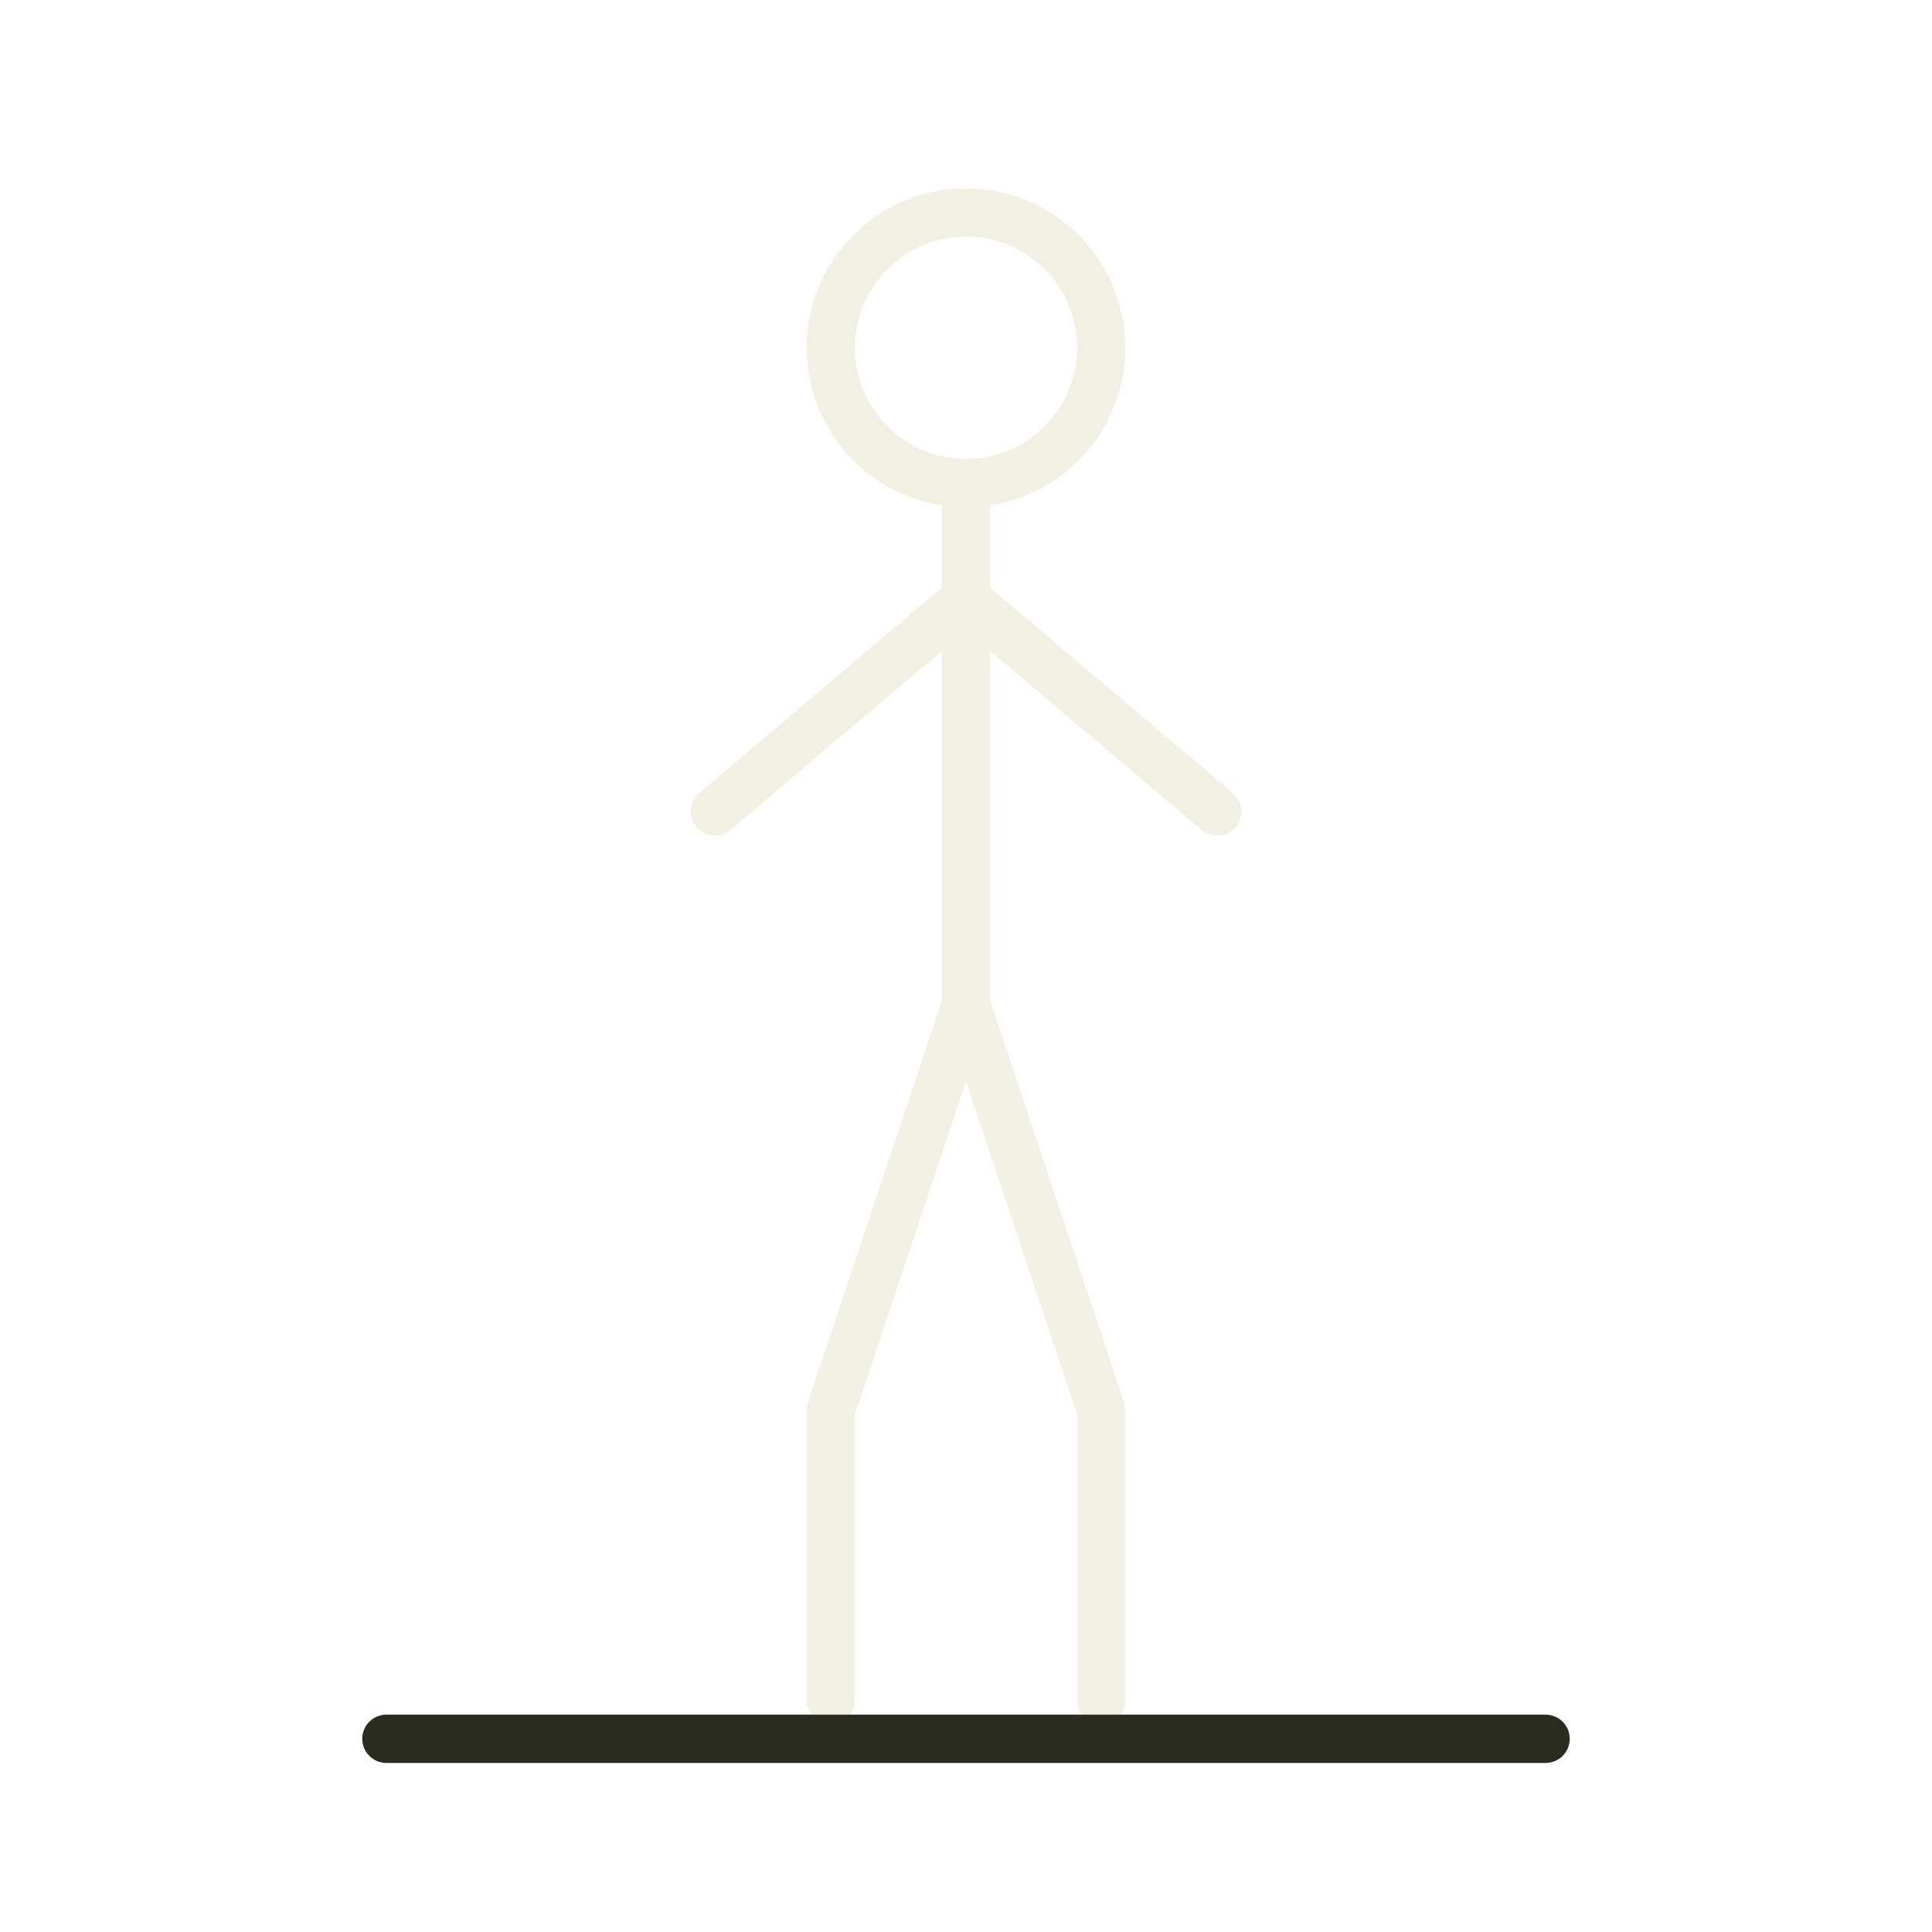
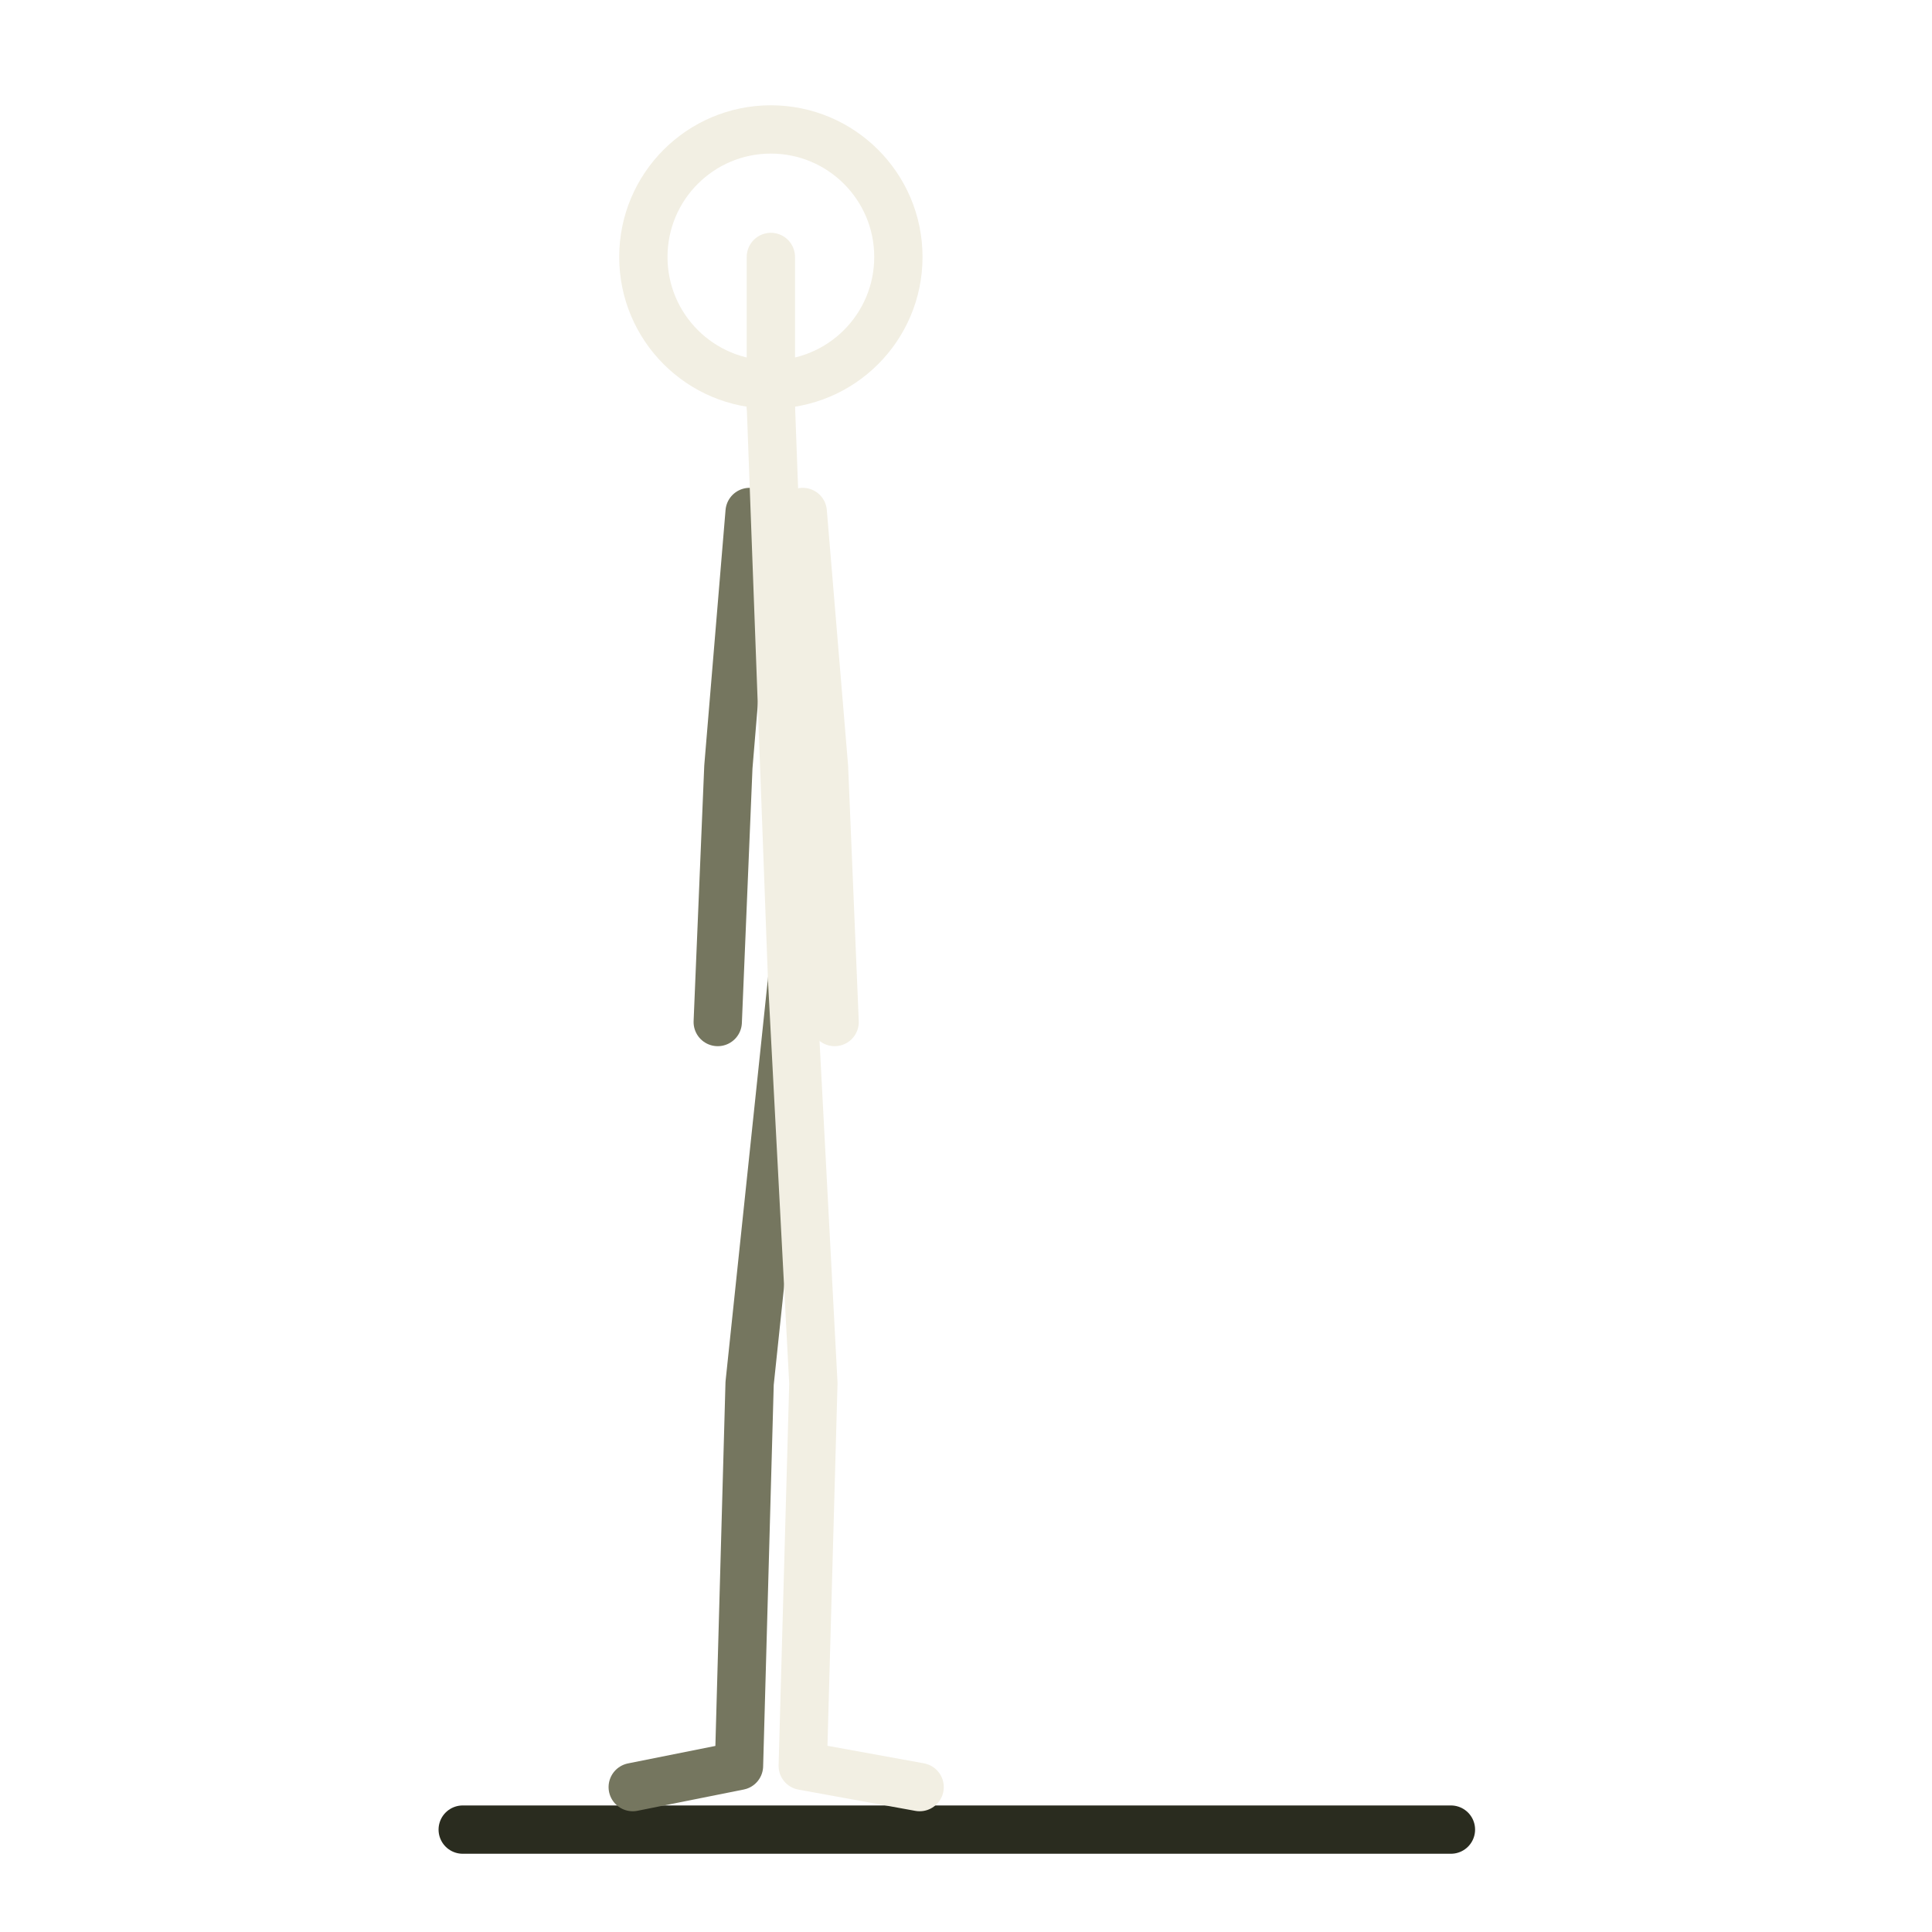
- <svg xmlns="http://www.w3.org/2000/svg" viewBox="0 0 200 200" role="img" aria-label="De pie, posición inicial de la sentadilla">
-   <g fill="none" stroke="#f2efe3" stroke-width="5" stroke-linecap="round" stroke-linejoin="round">
-     <circle cx="100" cy="36" r="14" />
-     <path d="M100 50 V104" />
-     <path d="M100 62 L74 84" />
-     <path d="M100 62 L126 84" />
-     <path d="M100 104 L86 146 L86 176" />
-     <path d="M100 104 L114 146 L114 176" />
+ <svg xmlns="http://www.w3.org/2000/svg" viewBox="0 0 200 200" role="img" aria-label="De pie y bajando a sentadilla con la cadera atrás (1 de 2)">
+   <g transform="translate(-28 -10.8) scale(1.1)">
+     <path d="M 69 182 L 162 182" fill="none" stroke="#2a2c1f" stroke-width="5" stroke-linecap="round" vector-effect="non-scaling-stroke" />
+     <path d="M 96 58 L 94 82 L 93 106" fill="none" stroke="#75765f" stroke-width="5" stroke-linecap="round" stroke-linejoin="round" vector-effect="non-scaling-stroke" />
+     <path d="M 100 102 L 96 140 L 95 176 L 85 178" fill="none" stroke="#75765f" stroke-width="5" stroke-linecap="round" stroke-linejoin="round" vector-effect="non-scaling-stroke" />
+     <circle cx="98" cy="34" r="12" fill="none" stroke="#f2efe3" stroke-width="5" vector-effect="non-scaling-stroke" />
+     <path d="M 98 34 L 98 48" fill="none" stroke="#f2efe3" stroke-width="5" stroke-linecap="round" stroke-linejoin="round" vector-effect="non-scaling-stroke" />
+     <path d="M 98 48 L 100 102" fill="none" stroke="#f2efe3" stroke-width="5" stroke-linecap="round" stroke-linejoin="round" vector-effect="non-scaling-stroke" />
+     <path d="M 101 58 L 103 82 L 104 106" fill="none" stroke="#f2efe3" stroke-width="5" stroke-linecap="round" stroke-linejoin="round" vector-effect="non-scaling-stroke" />
+     <path d="M 100 102 L 102 140 L 101 176 L 112 178" fill="none" stroke="#f2efe3" stroke-width="5" stroke-linecap="round" stroke-linejoin="round" vector-effect="non-scaling-stroke" />
  </g>
-   <path d="M40 180 H160" fill="none" stroke="#2a2c1f" stroke-width="5" stroke-linecap="round" />
</svg>
